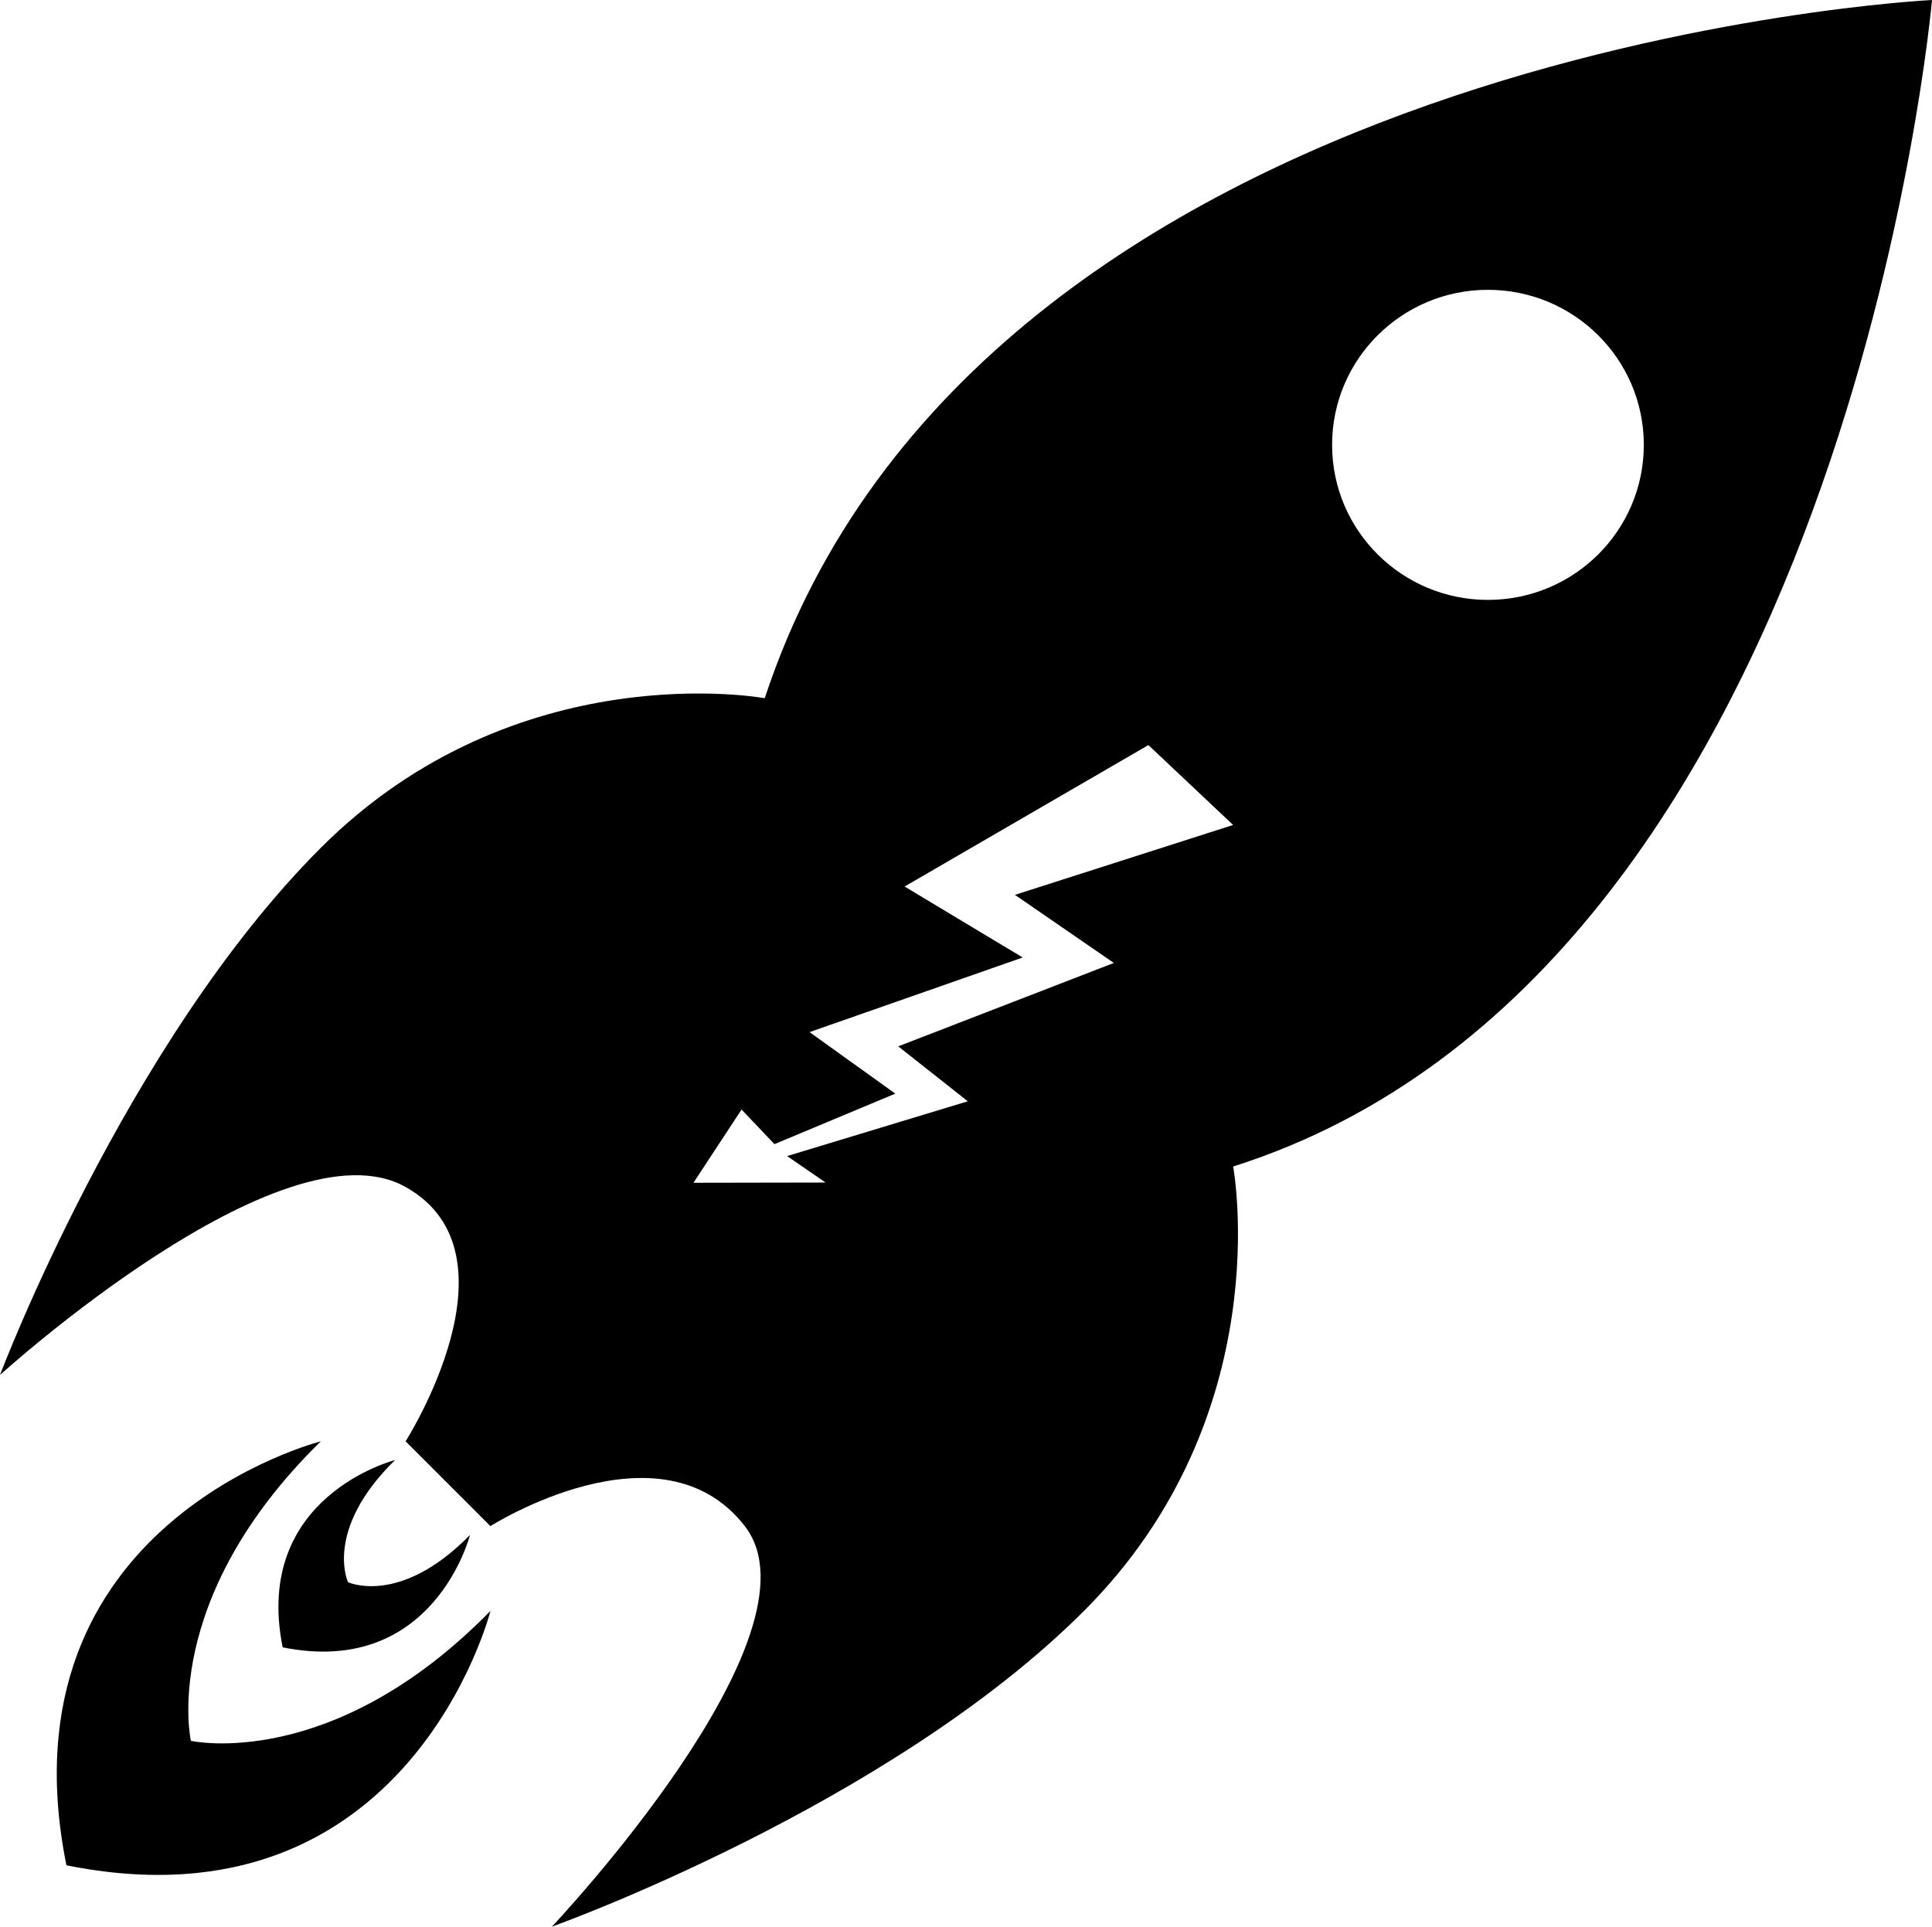
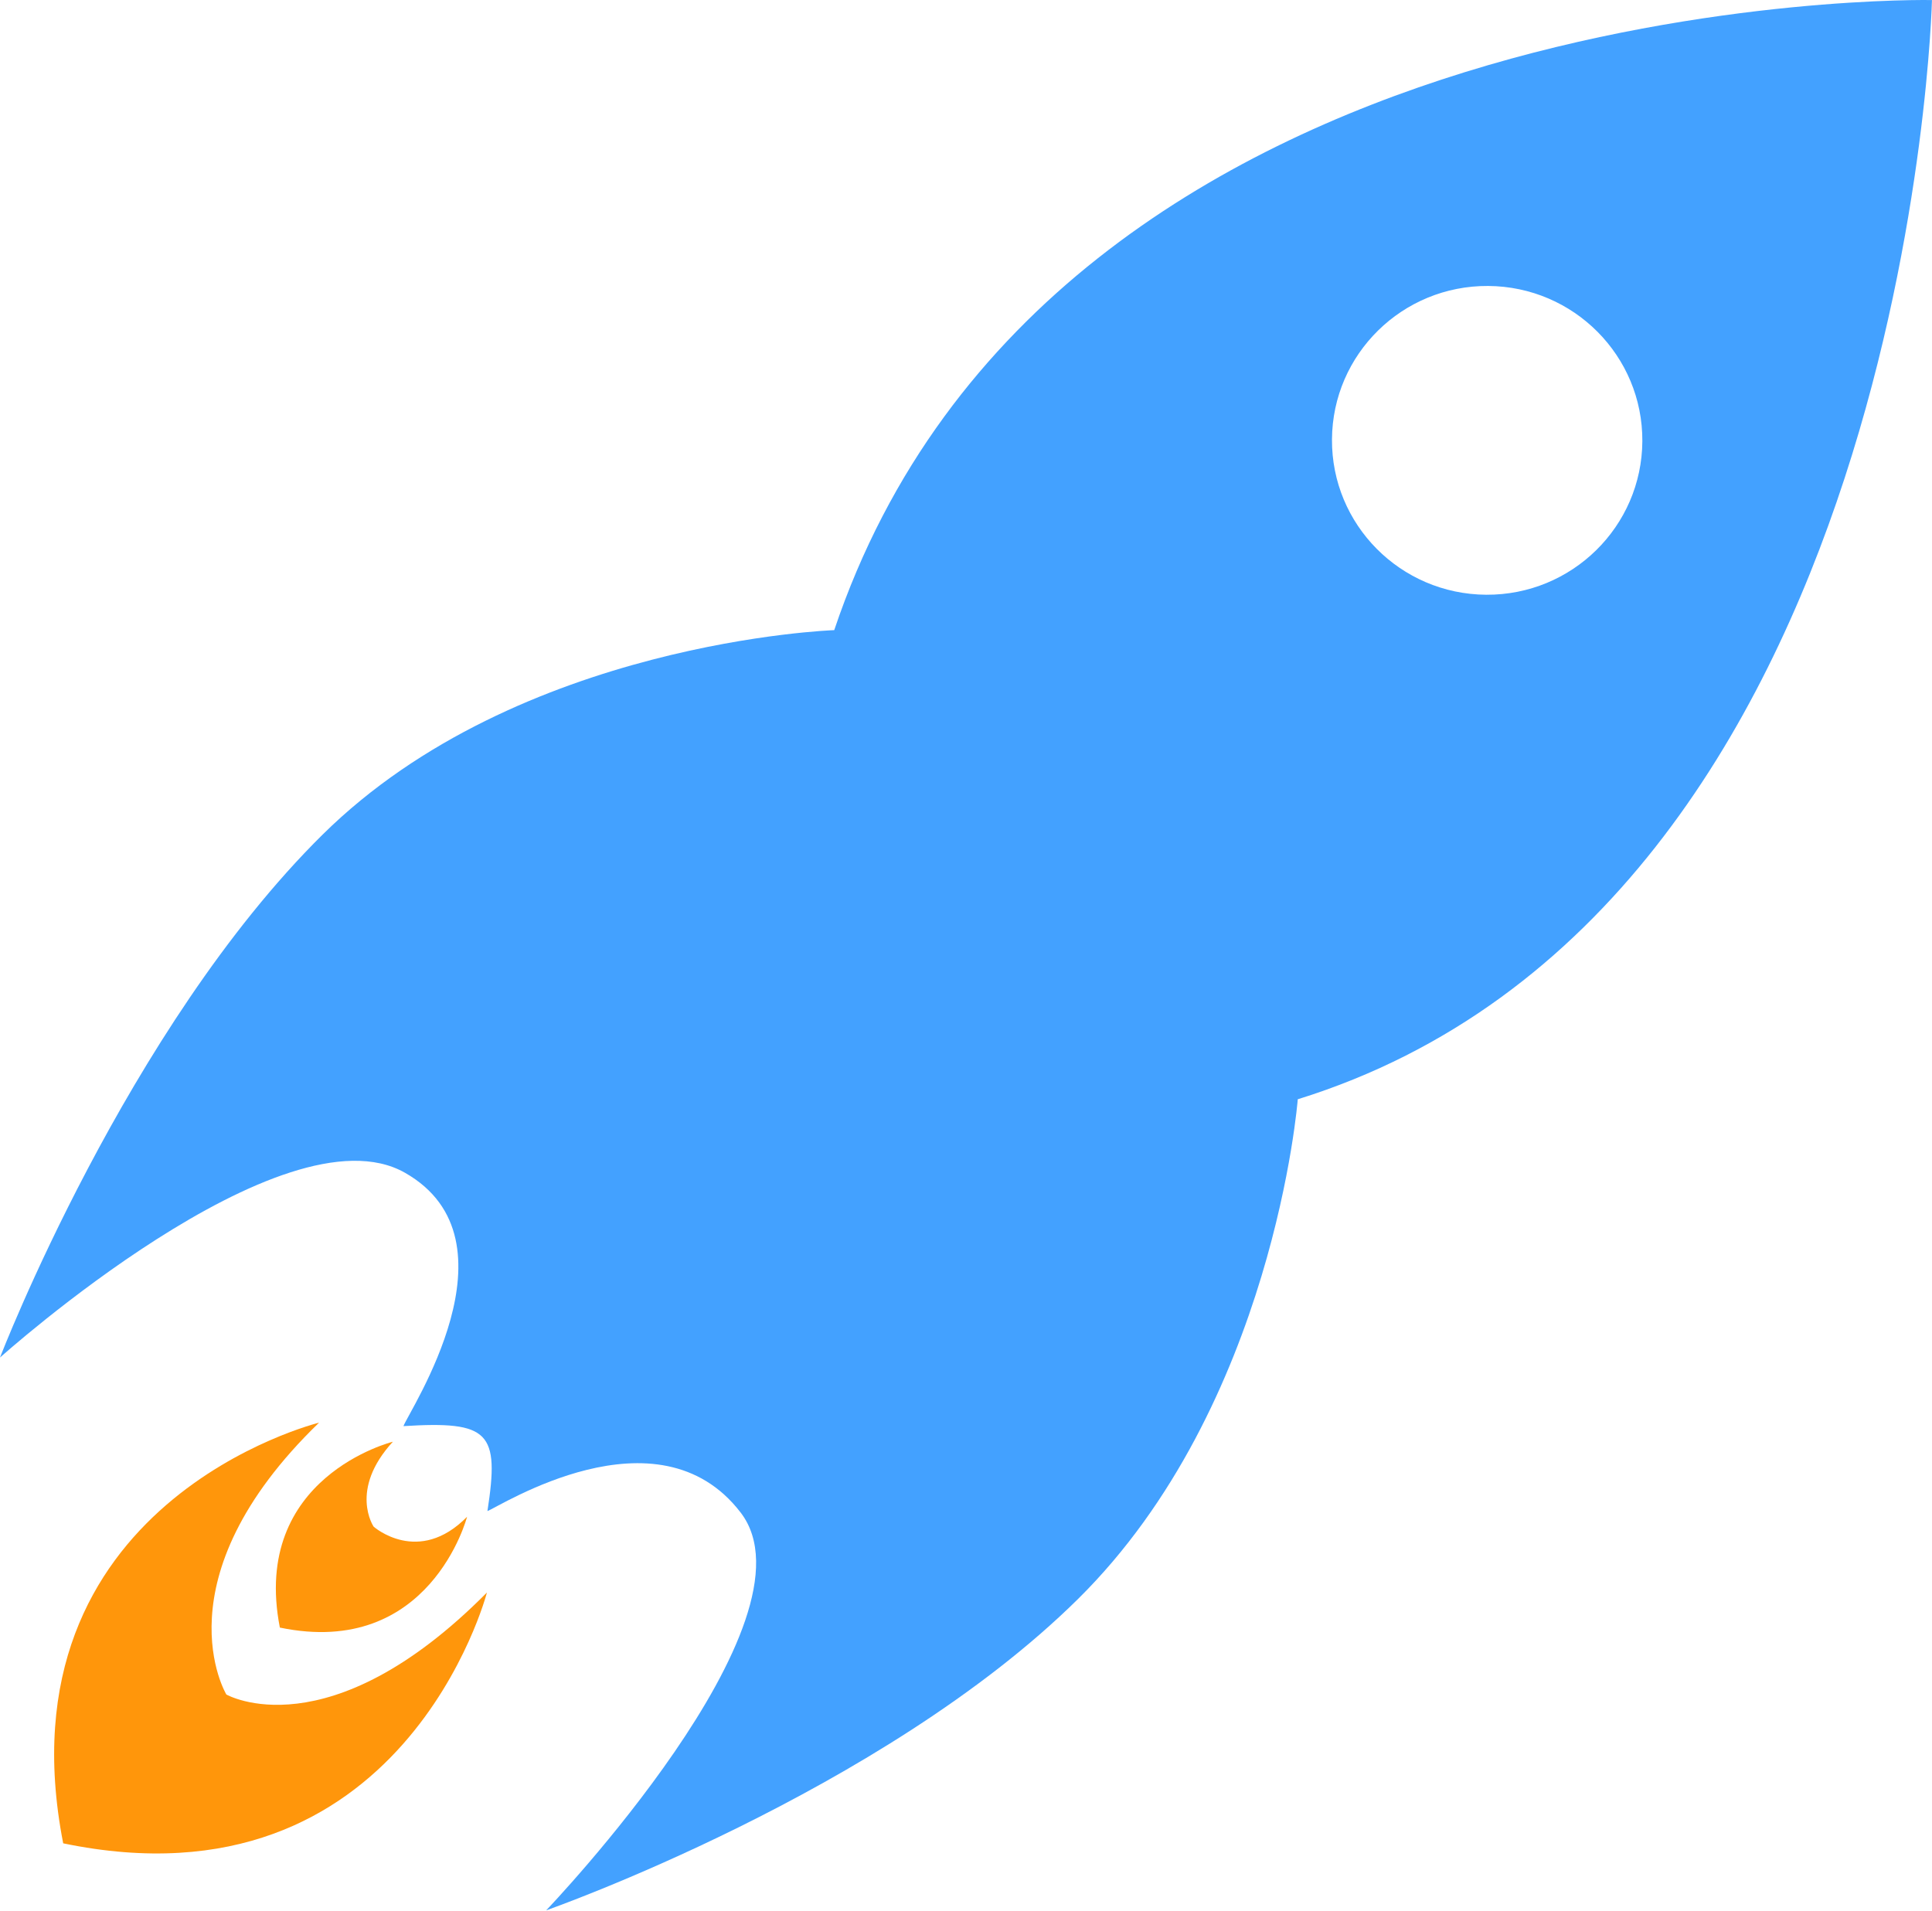
- <svg xmlns="http://www.w3.org/2000/svg" version="1.1" id="Ebene_1" width="73.302" height="73.114" viewBox="0 0 73.302 73.114" overflow="visible" enable-background="new 0 0 161.116 96.724" xml:space="preserve" style="overflow:visible">
-   <defs id="defs3546" />
-   <g id="g3536" transform="translate(-1.124439,-0.942463)" />
-   <g id="g3540" transform="translate(-87.814,-23.609)" style="fill:#000000">
-     <path d="m 95.056,89.67 c 0,0 -1.213,-5.351 4.93,-11.365 0,0 -12.268,3.104 -9.652,16.088 12.984,2.615 16.088,-9.652 16.088,-9.652 -6.016,6.142 -11.366,4.929 -11.366,4.929 z m 66.06,-66.061 c 0,0 -36.136,1.761 -44.287,26.496 0,0 -9.418,-1.747 -16.844,5.678 -7.424,7.425 -12.171,20.003 -12.171,20.003 0,0 10.729,-9.749 15.389,-7.134 4.534,2.545 0,9.652 0,9.652 l 3.218,3.218 c 0,0 6.464,-4.108 9.652,0 3.178,4.097 -7.321,15.201 -7.321,15.201 0,0 12.766,-4.56 20.19,-11.983 7.425,-7.426 5.659,-16.864 5.659,-16.864 23.297,-7.392 26.515,-44.267 26.515,-44.267 z m -31.041,36.542 -8.181,3.165 2.639,2.085 -6.855,2.079 1.46,1.004 -5.014,0.009 1.826,-2.779 1.248,1.313 4.585,-1.917 -3.254,-2.334 8.087,-2.832 -4.48,-2.693 9.249,-5.368 3.215,3.032 -8.278,2.652 3.753,2.584 z m 8.28,-19.661 c 0,-3.249 2.647,-5.883 5.913,-5.883 3.266,0 5.914,2.634 5.914,5.883 0,3.25 -2.648,5.884 -5.914,5.884 -3.266,0 -5.913,-2.634 -5.913,-5.884 z M 98.539,86.123 c 5.736,1.155 7.107,-4.265 7.107,-4.265 -2.657,2.715 -4.628,1.792 -4.628,1.792 0,0 -0.93,-1.978 1.785,-4.635 0.001,0.001 -5.419,1.372 -4.264,7.108 z" id="path3542" style="clip-rule:evenodd;fill-rule:evenodd;fill:#000000" />
+ <svg xmlns="http://www.w3.org/2000/svg" id="svg1674" version="1.1" viewBox="0 0 29.097 28.773" height="28.773mm" width="29.097mm">
+   <defs id="defs1668" />
+   <g transform="translate(-2.378951,-72.97931)" id="layer1">
+     <g id="g1648" transform="rotate(45,95.00391,-43.23498)">
+       <path d="m 330.928,168.824 c 0,0 -7.427,-1.834 -7.212,-14.673 0,0 -9.779,16.176 6.635,27.231 16.54,-10.856 6.96,-27.151 6.96,-27.151 0.057,12.844 -6.383,14.593 -6.383,14.593 z m -0.541,-4.847 c 7.307,-4.794 3.075,-11.996 3.075,-11.996 0.035,3.952 -3.362,4.158 -3.362,4.158 0,0 -2.487,-0.468 -2.645,-4.193 0.003,0.001 -4.32,7.148 2.932,12.031 z" id="path3542_21_" style="fill:#ff960b" transform="matrix(0.2645833,0,0,0.2645833,44.58348,75.40484)" />
+       <path d="m 331.372,31.967 c 0,0 -36.128,34.703 -18.821,69.547 0,0 -12.267,13.136 -12.363,28.822 -0.093,15.685 8.065,34.035 8.065,34.035 0,0 1.168,-21.624 8.864,-23.738 7.49,-2.055 9.763,9.502 10.136,10.26 3.246,-3.675 4.109,-3.64 6.799,0.039 0.293,-0.597 2.554,-11.151 10.255,-10.132 7.682,1.014 8.182,23.84 8.182,23.84 0,0 8.778,-18.25 8.873,-33.934 0.095,-15.684 -11.27,-28.966 -11.27,-28.966 16.995,-32.311 -18.72,-69.773 -18.72,-69.773 z m -6.465,41.834 c -3.411,-3.453 -3.363,-9.029 0.108,-12.459 3.47,-3.429 9.049,-3.41 12.459,0.042 3.413,3.455 3.364,9.034 -0.105,12.462 -3.473,3.43 -9.051,3.41 -12.462,-0.045 z" id="path3542_20_" style="fill:#43a1ff" transform="matrix(0.2645833,0,0,0.2645833,44.58348,75.40484)" />
+     </g>
  </g>
</svg>
